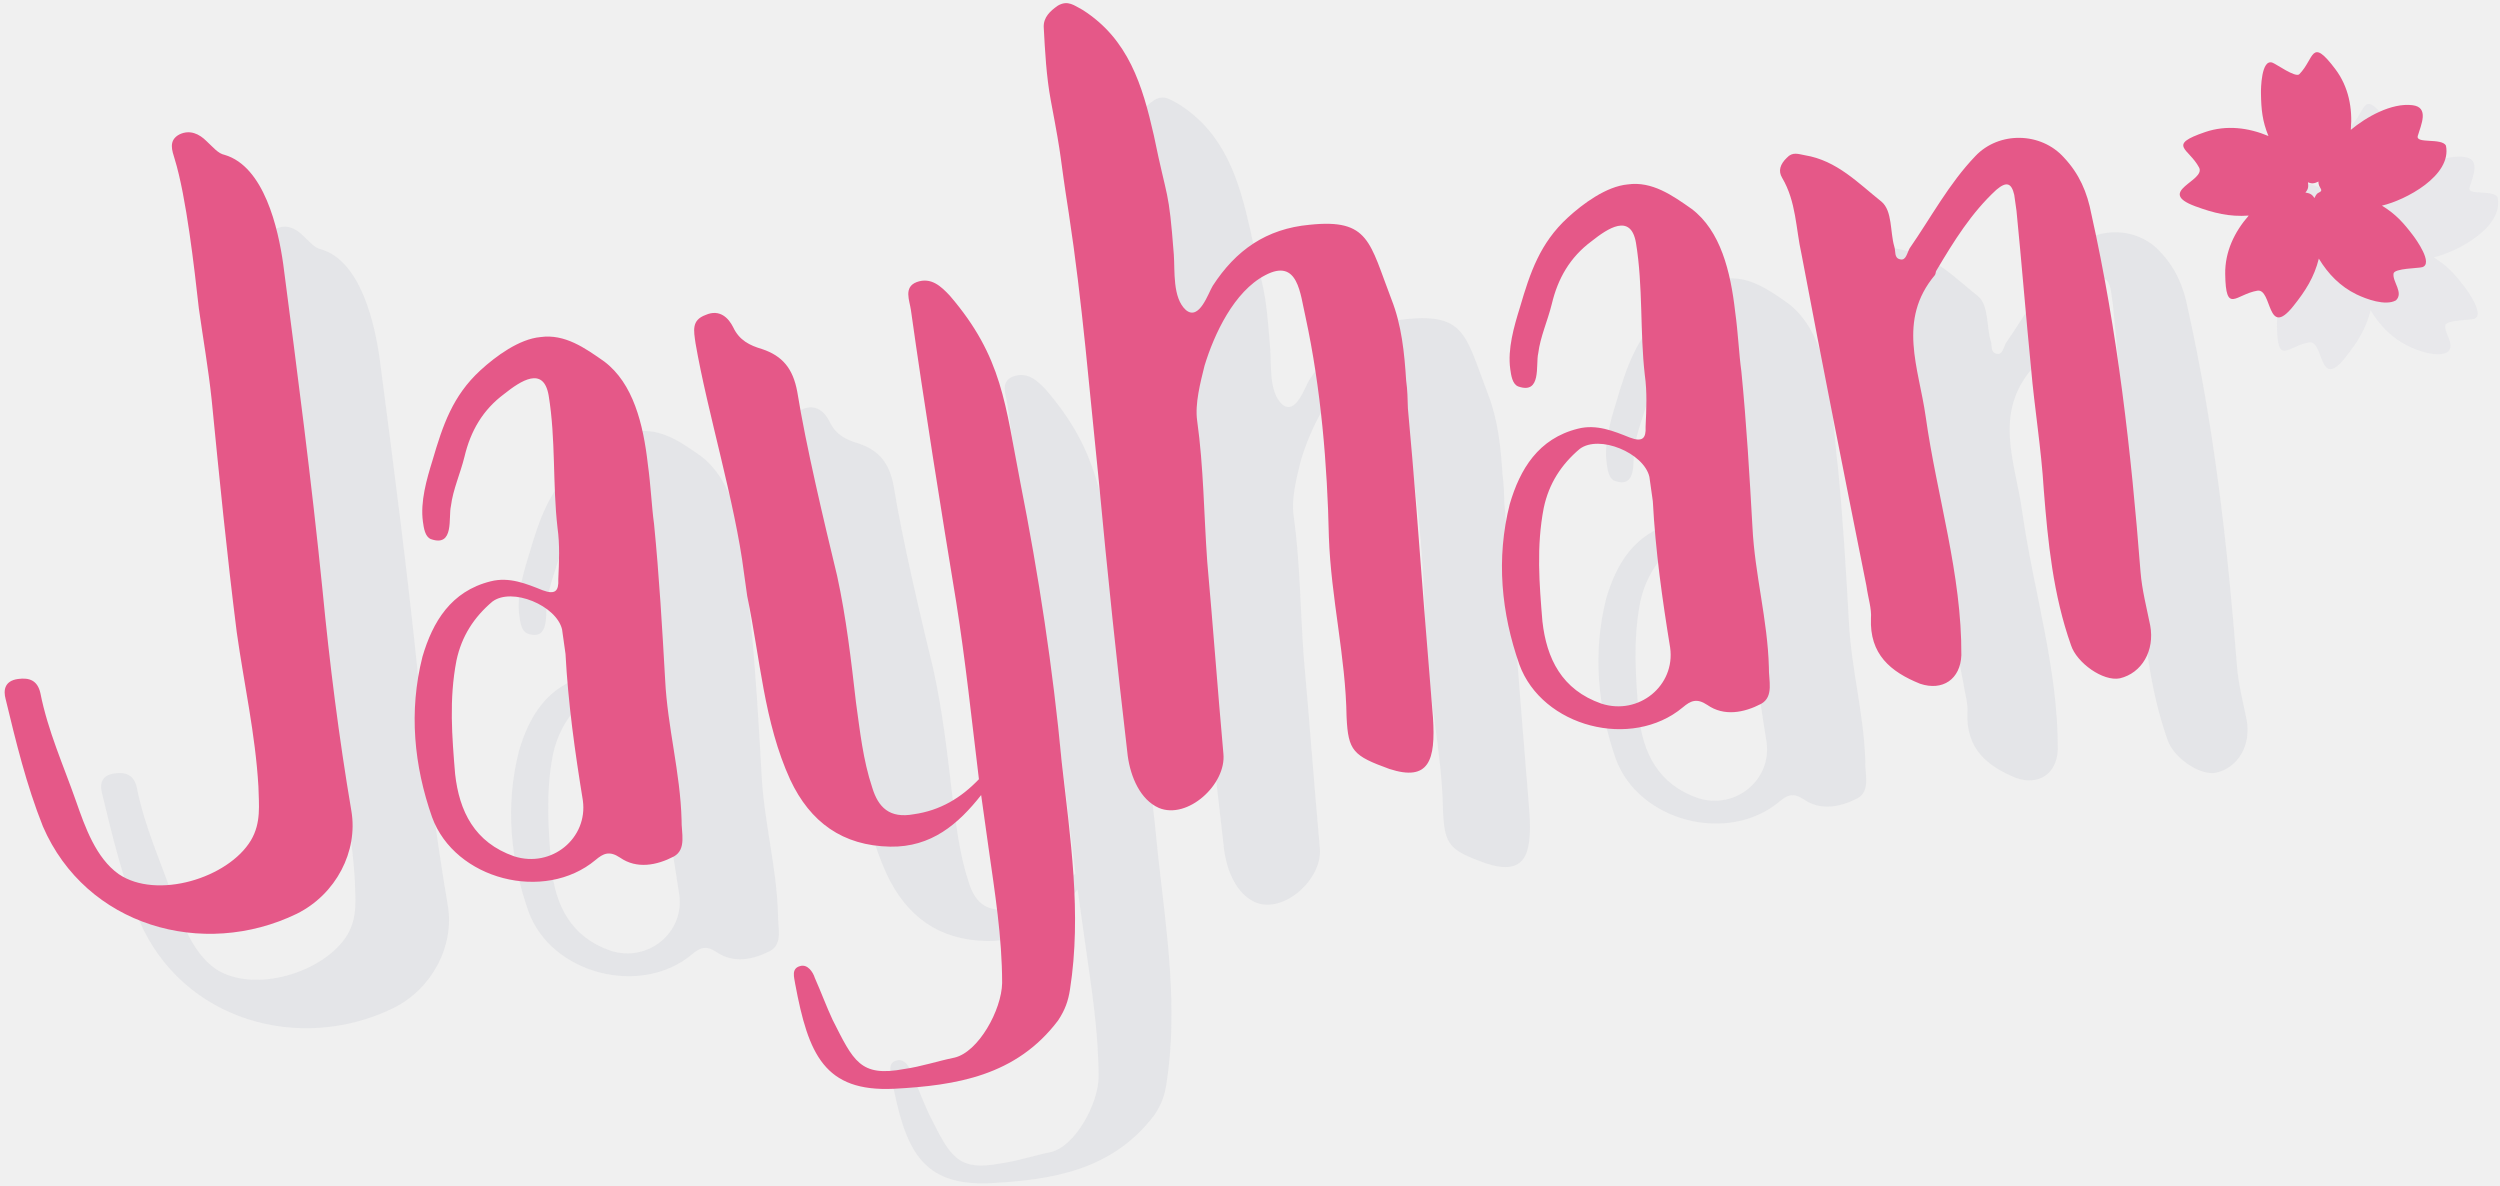
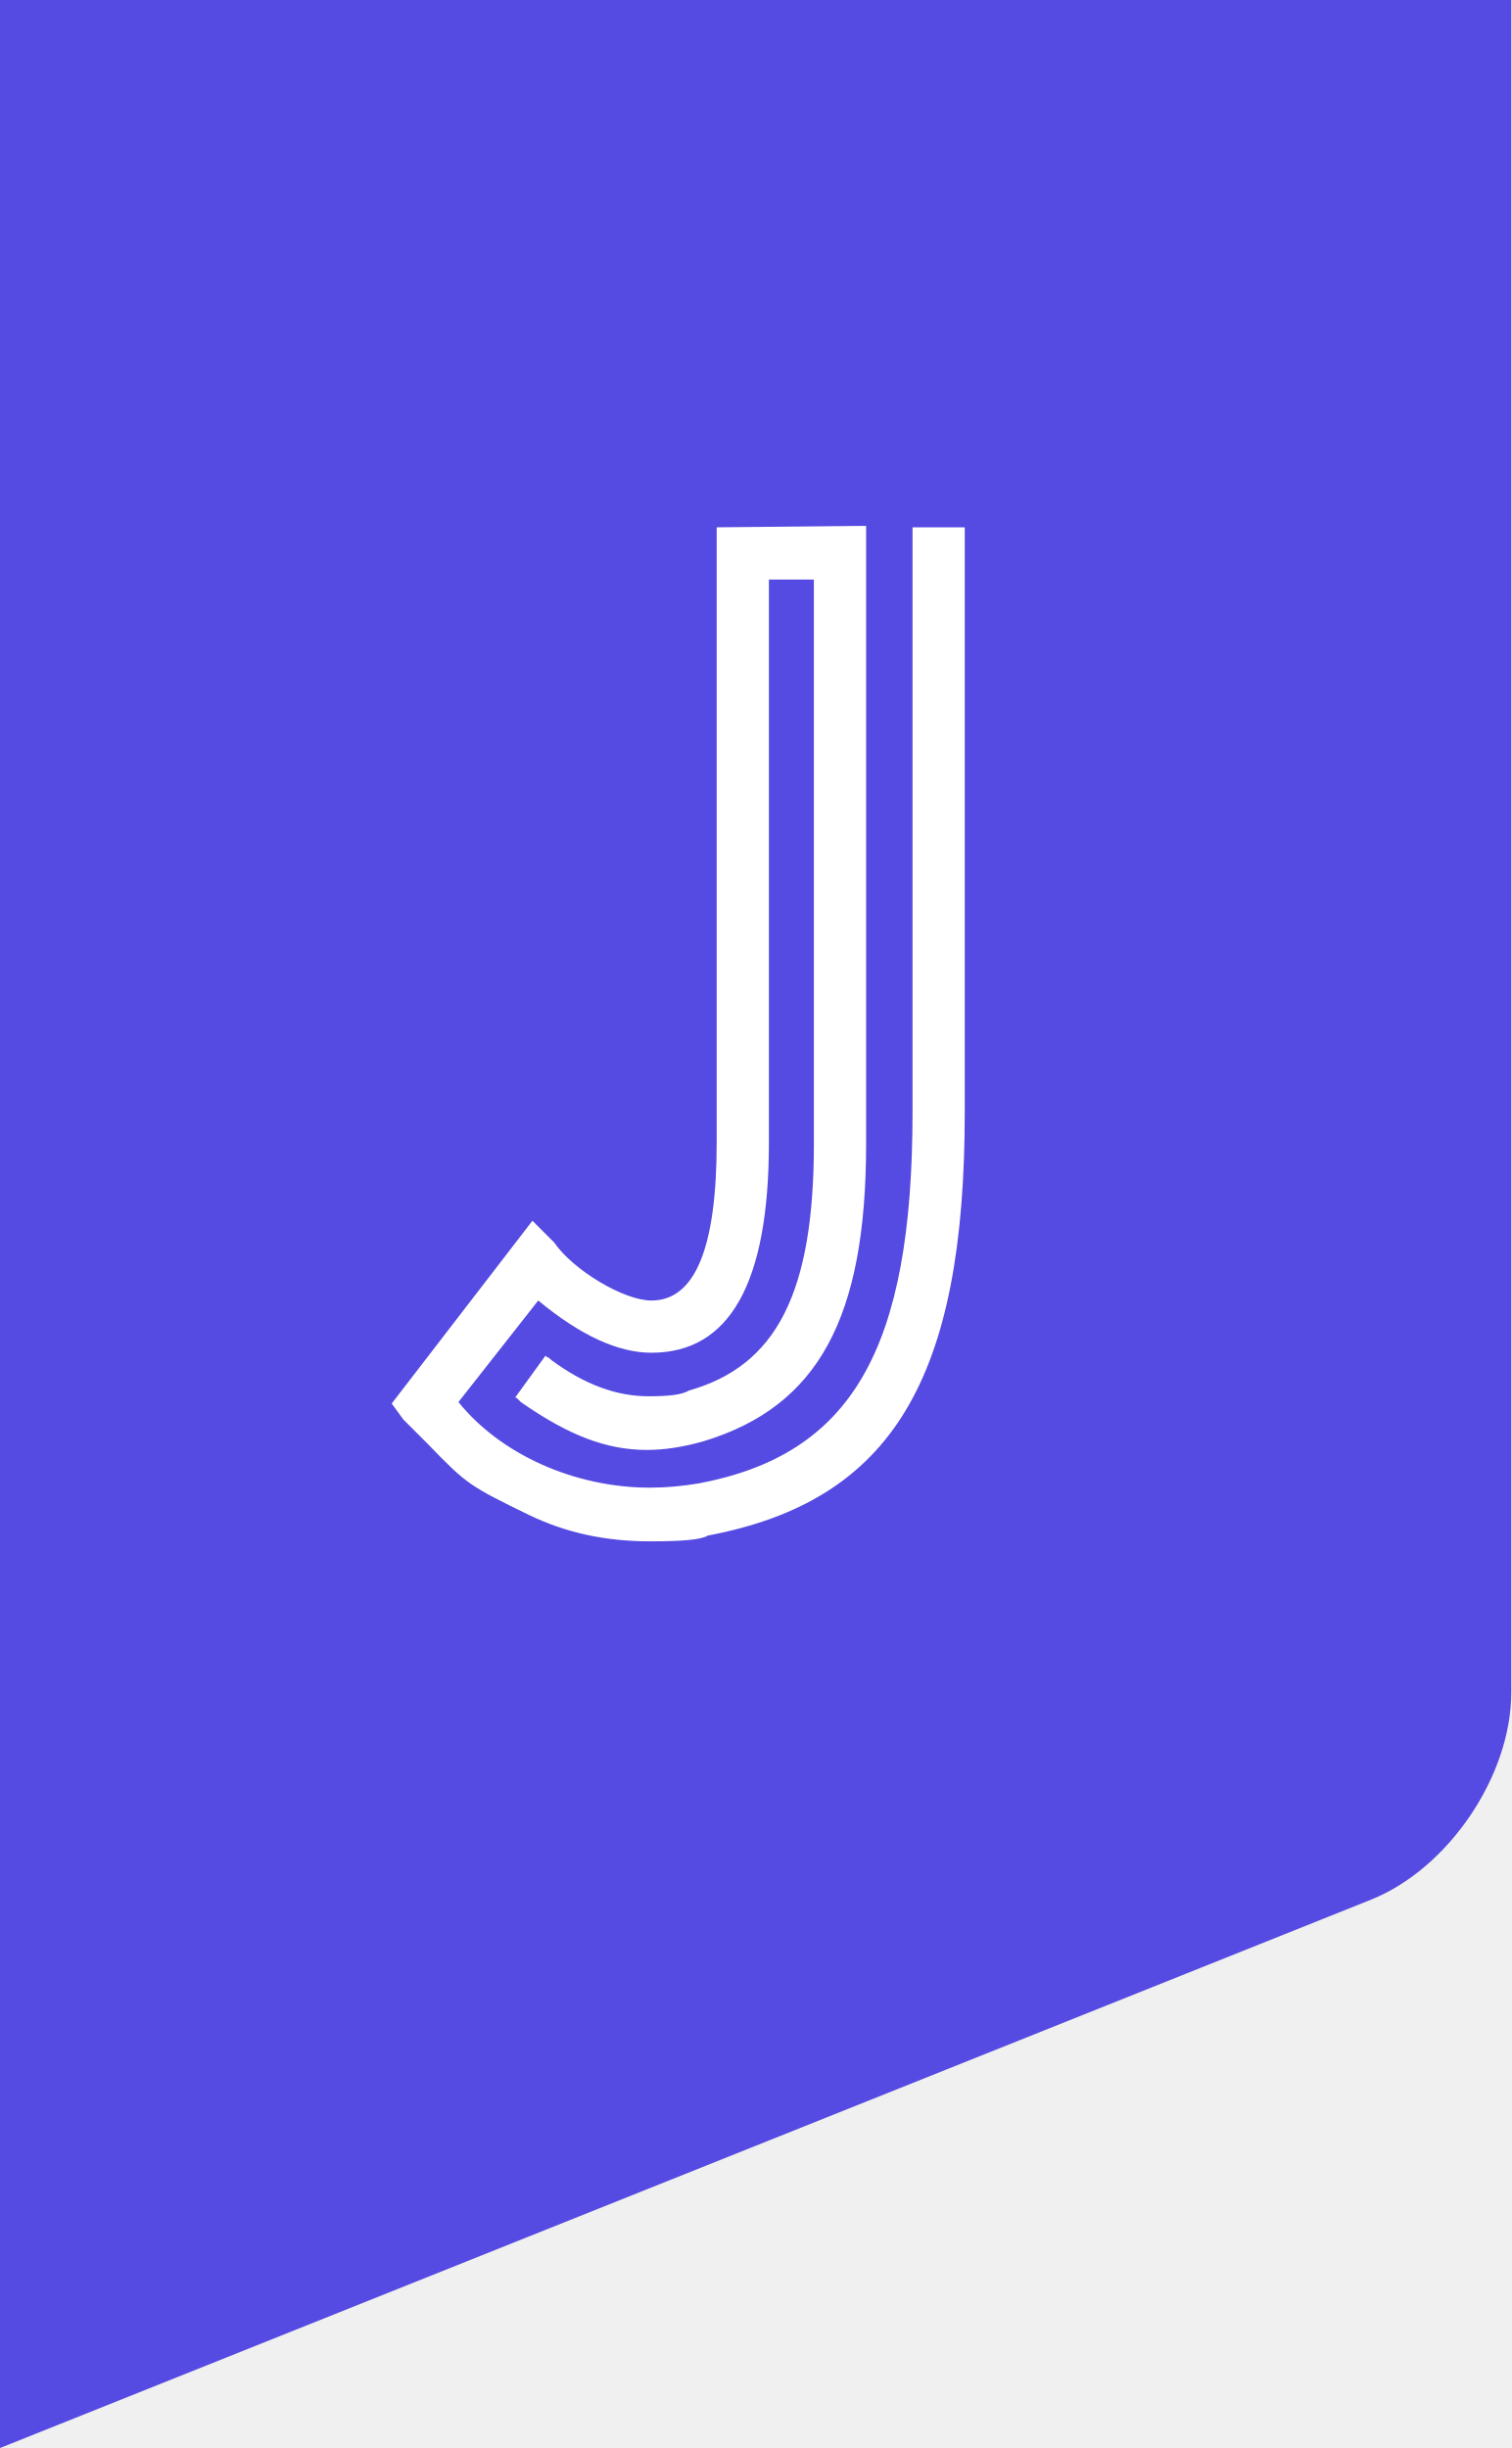
- <svg xmlns="http://www.w3.org/2000/svg" width="234" height="111" viewBox="0 0 234 111">
-   <g fill="none" fill-rule="evenodd">
-     <path d="M27.637 37.707c-.415-3.677-1.162-10.437-2.27-14.016-.197-.678-.647-1.726.486-2.288.948-.436 1.81-.053 2.515.656.578.525 1.07 1.162 1.693 1.277 3.69 1.097 5.004 6.87 5.476 10.235 1.32 10.11 2.652 20.322 3.674 30.476.662 6.873 1.536 13.817 2.707 20.72.627 3.747-1.433 7.77-5.113 9.6-8.79 4.263-19.726 1.155-23.76-8.172-1.56-3.92-2.527-7.923-3.492-11.927-.21-.778-.138-1.697 1.15-1.877 1.088-.153 1.837.145 2.103 1.32.698 3.536 2.16 6.763 3.34 10.13.843 2.406 1.854 5.292 3.985 6.81 3.57 2.427 10.25.378 12.378-3.15.98-1.653.743-3.336.705-5.047-.285-4.906-1.348-9.603-2.03-14.454-.915-7.24-1.633-14.51-2.35-21.78-.304-2.884-.793-5.642-1.196-8.513zM69.663 52.3c.278 1.98.358 3.988.58 5.572.483 4.878.77 9.785 1.04 14.593.215 4.41 1.42 8.684 1.538 13.11-.03 1.215.49 2.757-.73 3.433-1.598.83-3.465 1.193-5.032.1-1.002-.666-1.57-.384-2.29.222-4.79 4.003-13.168 1.848-15.303-4.01-1.685-4.81-2.196-9.888-.897-15.017.955-3.263 2.673-6.13 6.38-7.053 1.753-.45 3.363.234 4.86.83 1.173.442 1.527.09 1.473-1.013.076-1.626.15-3.25-.072-4.835-.47-4.073-.15-8.257-.832-12.402-.49-2.758-2.613-1.35-4.157-.123-2.012 1.494-3.148 3.47-3.72 5.873-.384 1.568-1.08 3.08-1.268 4.62-.257 1.046.344 3.89-1.888 3.092-.537-.228-.648-1.02-.73-1.614-.266-1.88.347-3.986.903-5.78.955-3.264 1.88-6.018 4.474-8.402 1.432-1.31 3.627-2.932 5.62-3.11 2.278-.32 4.184 1.027 5.976 2.29 2.71 2.042 3.648 5.848 4.077 9.624zm-8.025 15.462c-.518-2.25-4.7-3.984-6.526-2.617-1.714 1.452-2.878 3.23-3.364 5.52-.7 3.63-.413 7.124-.124 10.617.387 3.48 1.808 6.41 5.523 7.704 3.49 1.126 6.932-1.68 6.432-5.244-.74-4.54-1.38-9.094-1.623-13.703l-.32-2.278zm42.885-13.795c-1.424-7.27-1.64-11.682-6.588-17.448-.832-.894-1.763-1.773-3.108-1.28-1.245.477-.668 1.708-.543 2.6 1.18 8.414 2.88 19.078 4.246 27.367.878 5.53 1.444 11.002 2.123 16.56-1.672 1.75-3.626 2.932-6.1 3.28-2.264.42-3.322-.644-3.883-2.484-.87-2.603-1.147-5.29-1.522-7.963-.457-3.974-.914-7.948-1.767-11.866-1.203-4.98-2.924-12.208-3.732-17.243-.405-2.164-1.378-3.34-3.285-3.98-1.158-.342-2.133-.81-2.71-2.043-.422-.85-1.254-1.742-2.584-1.15-1.345.49-1.107 1.467-.94 2.655 1.1 6.407 3.71 14.924 4.53 21.472l.304 2.178c1.217 5.786 1.556 11.795 4.03 17.202C84.867 85.8 87.9 88 92.355 88.08c3.845.067 6.367-2.104 8.508-4.828l.68 4.85c.6 4.258 1.282 8.402 1.285 12.743-.048 2.53-2.22 6.47-4.47 6.987-1.57.322-3.112.84-4.696 1.064-4.13.78-4.748-.747-6.704-4.61-.577-1.233-1.068-2.577-1.66-3.907-.18-.582-.688-1.318-1.368-1.122-.877.224-.554 1.088-.47 1.682 1.228 6.59 2.732 10.115 9.25 9.805 5.812-.31 11.44-1.202 15.356-6.395.667-1.003.952-1.85 1.11-2.882 1.12-7.123.02-14.237-.77-21.294-.826-8.767-2.148-17.465-3.88-26.207zm36.118-9.513c.126.89.138 1.697.164 2.602.58 6.28 1.045 12.472 1.524 18.765l.824 10.182c.26 4.002-.368 6.008-4.07 4.812-3.403-1.24-3.87-1.678-4.017-4.888-.085-5.64-1.457-11.102-1.656-16.828-.14-6.744-.745-13.928-2.185-20.59-.504-2.15-.68-5.558-3.78-3.912-2.916 1.52-4.777 5.517-5.675 8.47-.386 1.568-.914 3.56-.69 5.144.61 4.356.628 8.796.943 13.193.537 5.982.975 11.978 1.512 17.96.304 2.884-3.366 6.226-6.05 5.09-1.723-.77-2.622-2.864-2.9-4.844-1.012-8.64-1.91-17.197-2.71-25.767-.87-8.357-1.543-16.743-2.81-25.045-.96-6.124-.512-4.37-1.685-10.565-.418-2.263-.54-4.568-.662-6.873-.026-.905.598-1.497 1.334-2.004.935-.535 1.513-.01 2.275.387 4.32 2.725 5.64 7.083 6.702 11.78 1.284 6.28 1.373 4.753 1.867 11.144.11 1.5-.137 4.058 1.132 5.192 1.255 1.034 2.096-1.608 2.507-2.272 2.157-3.33 5.004-5.346 9.09-5.718 5.572-.58 5.58 1.64 7.647 7.003.94 2.39 1.203 4.98 1.367 7.58zm30.795-6.443c.278 1.98.358 3.988.58 5.572.483 4.88.77 9.786 1.04 14.593.215 4.412 1.42 8.685 1.538 13.11-.032 1.216.488 2.758-.73 3.434-1.6.83-3.466 1.192-5.033.1-1.002-.667-1.57-.386-2.29.22-4.79 4.004-13.168 1.85-15.303-4.01-1.685-4.81-2.196-9.887-.897-15.016.955-3.263 2.673-6.13 6.38-7.054 1.753-.448 3.363.235 4.86.832 1.173.44 1.527.09 1.473-1.014.075-1.626.15-3.252-.073-4.836-.47-4.073-.15-8.257-.832-12.4-.49-2.76-2.613-1.35-4.157-.124-2.01 1.494-3.146 3.47-3.717 5.873-.385 1.57-1.082 3.08-1.27 4.62-.256 1.046.345 3.89-1.887 3.092-.537-.227-.648-1.02-.73-1.613-.266-1.882.347-3.987.903-5.78.954-3.265 1.88-6.02 4.473-8.403 1.43-1.31 3.626-2.932 5.62-3.11 2.277-.32 4.183 1.027 5.975 2.29 2.71 2.042 3.648 5.848 4.077 9.624zm-8.025 15.462c-.518-2.25-4.7-3.984-6.526-2.617-1.714 1.452-2.878 3.23-3.364 5.52-.7 3.632-.413 7.125-.124 10.618.387 3.48 1.808 6.41 5.523 7.704 3.49 1.125 6.93-1.68 6.43-5.244-.738-4.54-1.377-9.094-1.62-13.704l-.32-2.278zm20.306 10.172c-2.04-10.212-4.107-20.623-6.076-31.048-.53-2.348-.483-4.878-1.806-7.115-.395-.65-.18-1.286.443-1.88.524-.577 1.06-.35 1.683-.235 2.996.488 5.012 2.628 7.17 4.344 1.03.863.8 2.814 1.193 4.172.168.48-.045 1.117.577 1.232.522.128.623-.593.865-1.03 2.014-2.908 3.69-6.07 6.156-8.638 2.198-2.328 6.143-2.276 8.3.147 1.424 1.516 2.17 3.23 2.56 5.294 2.448 10.963 3.722 22.19 4.6 33.476.137 1.697.57 3.352.906 5.02.433 2.363-.788 4.453-2.84 4.942-1.57.322-4.04-1.45-4.572-3.093-1.67-4.712-2.168-9.69-2.553-14.582-.23-3.804-.857-7.552-1.187-11.342-.483-4.88-.88-9.87-1.364-14.75l-.21-1.484c-.252-1.075-.69-1.317-1.68-.47-2.325 2.143-3.97 4.797-5.604 7.55-.085.113-.057.31-.142.424-3.545 4.232-1.506 8.69-.866 13.245 1.042 7.425 3.386 14.768 3.34 22.346-.09 2.233-1.748 3.374-3.867 2.662-2.78-1.124-4.73-2.768-4.593-6.12.073-.918-.264-1.88-.43-3.068z" id="Jayhan-2" opacity=".1" fill="#7D859F" />
-     <path d="M18.612 28.87c-.415-3.675-1.162-10.435-2.27-14.015-.197-.68-.647-1.726.486-2.29.948-.435 1.81-.05 2.515.657.578.525 1.07 1.162 1.693 1.277 3.687 1.096 5.003 6.868 5.475 10.234 1.32 10.112 2.653 20.323 3.674 30.476.663 6.873 1.537 13.817 2.708 20.72.627 3.747-1.433 7.772-5.113 9.6-8.79 4.263-19.727 1.155-23.762-8.172-1.56-3.92-2.526-7.923-3.492-11.927-.21-.777-.137-1.695 1.15-1.876 1.09-.153 1.838.146 2.104 1.32.698 3.536 2.16 6.763 3.34 10.13.843 2.406 1.854 5.293 3.985 6.81 3.57 2.427 10.25.38 12.378-3.15.98-1.652.743-3.335.705-5.046-.285-4.907-1.348-9.603-2.03-14.454-.915-7.24-1.633-14.51-2.35-21.78-.305-2.883-.793-5.642-1.196-8.513zm42.026 14.594c.278 1.98.358 3.988.58 5.572.483 4.88.768 9.785 1.04 14.593.215 4.41 1.42 8.683 1.537 13.11-.03 1.214.49 2.757-.73 3.432-1.598.83-3.466 1.194-5.032.1-1.002-.666-1.57-.384-2.29.222-4.79 4.004-13.168 1.85-15.303-4.01-1.685-4.81-2.196-9.887-.897-15.016.955-3.264 2.673-6.13 6.38-7.054 1.753-.448 3.363.234 4.86.832 1.173.44 1.527.088 1.473-1.015.075-1.624.15-3.25-.073-4.834-.47-4.073-.15-8.257-.832-12.4-.488-2.76-2.612-1.35-4.156-.124-2.01 1.493-3.147 3.47-3.718 5.872-.386 1.57-1.082 3.08-1.27 4.62-.256 1.046.345 3.89-1.887 3.092-.538-.228-.65-1.02-.733-1.614-.264-1.88.35-3.986.905-5.78.955-3.263 1.88-6.018 4.474-8.4 1.43-1.313 3.626-2.933 5.62-3.112 2.277-.32 4.182 1.028 5.975 2.29 2.71 2.043 3.65 5.848 4.078 9.624zm-8.025 15.462c-.518-2.25-4.7-3.984-6.526-2.617-1.714 1.45-2.878 3.23-3.364 5.52-.7 3.63-.413 7.123-.124 10.616.386 3.48 1.807 6.41 5.522 7.705 3.49 1.126 6.932-1.68 6.432-5.243-.74-4.54-1.378-9.094-1.622-13.704l-.32-2.277zM95.498 45.13c-1.424-7.27-1.64-11.68-6.588-17.447-.832-.892-1.763-1.77-3.108-1.28-1.245.478-.668 1.71-.543 2.6 1.18 8.415 2.88 19.08 4.245 27.368.877 5.53 1.444 11.004 2.123 16.562-1.672 1.75-3.626 2.932-6.1 3.28-2.264.418-3.322-.645-3.883-2.484-.87-2.604-1.147-5.29-1.522-7.964-.457-3.974-.914-7.948-1.767-11.866-1.204-4.98-2.925-12.208-3.733-17.243-.405-2.164-1.378-3.34-3.285-3.98-1.158-.343-2.133-.812-2.71-2.043-.422-.85-1.254-1.742-2.584-1.152-1.344.492-1.106 1.468-.94 2.656 1.102 6.407 3.71 14.925 4.53 21.473l.305 2.177c1.215 5.785 1.554 11.794 4.03 17.2 1.87 3.978 4.905 6.177 9.358 6.26 3.846.064 6.367-2.107 8.51-4.83l.68 4.85c.598 4.258 1.28 8.402 1.284 12.742-.048 2.53-2.22 6.47-4.47 6.987-1.57.32-3.113.84-4.697 1.063-4.13.782-4.748-.747-6.704-4.61-.576-1.232-1.067-2.577-1.658-3.907-.182-.58-.69-1.317-1.37-1.12-.876.224-.553 1.087-.47 1.68 1.23 6.592 2.733 10.116 9.252 9.807 5.81-.31 11.44-1.203 15.355-6.396.666-1.002.95-1.85 1.11-2.882 1.12-7.123.02-14.237-.77-21.293-.827-8.77-2.15-17.467-3.882-26.21zm36.118-9.512c.125.89.137 1.697.163 2.602.578 6.28 1.044 12.473 1.523 18.765l.824 10.182c.26 4-.368 6.007-4.07 4.81-3.403-1.237-3.87-1.677-4.017-4.886-.085-5.64-1.457-11.1-1.656-16.828-.14-6.744-.744-13.928-2.184-20.59-.504-2.15-.68-5.558-3.78-3.91-2.916 1.52-4.777 5.515-5.675 8.468-.386 1.568-.914 3.56-.69 5.145.61 4.356.628 8.795.943 13.193.537 5.98.975 11.977 1.512 17.96.304 2.884-3.366 6.225-6.05 5.088-1.723-.768-2.622-2.862-2.9-4.842-1.012-8.64-1.91-17.197-2.71-25.766-.87-8.358-1.543-16.744-2.81-25.046-.96-6.124-.512-4.37-1.685-10.565-.418-2.263-.54-4.568-.662-6.873-.026-.904.598-1.497 1.334-2.004.934-.535 1.513-.01 2.275.387 4.32 2.725 5.64 7.083 6.702 11.78 1.285 6.28 1.374 4.753 1.867 11.145.11 1.498-.136 4.057 1.134 5.19 1.256 1.036 2.096-1.606 2.508-2.27 2.157-3.33 5.004-5.346 9.09-5.717 5.572-.58 5.58 1.64 7.646 7.002.942 2.392 1.204 4.98 1.368 7.58zm30.794-6.443c.278 1.98.358 3.988.58 5.572.483 4.878.768 9.785 1.04 14.593.215 4.41 1.42 8.684 1.537 13.11-.03 1.215.49 2.757-.73 3.433-1.598.83-3.466 1.194-5.032.1-1.002-.666-1.57-.384-2.29.222-4.79 4.004-13.168 1.85-15.303-4.01-1.685-4.81-2.196-9.888-.897-15.017.955-3.263 2.673-6.13 6.38-7.053 1.753-.448 3.363.234 4.86.83 1.173.443 1.527.09 1.473-1.013.075-1.626.15-3.25-.073-4.835-.47-4.073-.15-8.257-.832-12.4-.49-2.76-2.613-1.35-4.157-.125-2.01 1.494-3.147 3.47-3.718 5.873-.386 1.568-1.082 3.08-1.27 4.62-.256 1.046.345 3.89-1.887 3.092-.536-.228-.647-1.02-.73-1.614-.265-1.88.348-3.986.904-5.78.955-3.264 1.88-6.018 4.474-8.4 1.43-1.313 3.626-2.933 5.62-3.112 2.277-.32 4.182 1.03 5.975 2.29 2.71 2.044 3.648 5.85 4.077 9.625zm-8.025 15.462c-.518-2.25-4.7-3.984-6.526-2.617-1.715 1.452-2.88 3.23-3.365 5.52-.7 3.63-.413 7.124-.124 10.617.388 3.48 1.81 6.41 5.524 7.704 3.49 1.127 6.932-1.68 6.432-5.243-.74-4.54-1.378-9.094-1.622-13.703l-.32-2.277zm20.306 10.17c-2.04-10.21-4.106-20.622-6.075-31.046-.53-2.347-.483-4.878-1.806-7.115-.396-.65-.182-1.287.44-1.88.526-.578 1.063-.35 1.684-.236 2.997.487 5.013 2.627 7.172 4.343 1.03.865.8 2.815 1.192 4.173.168.482-.045 1.117.577 1.232.522.128.623-.592.864-1.03 2.014-2.908 3.69-6.07 6.156-8.638 2.197-2.327 6.142-2.275 8.3.147 1.423 1.517 2.168 3.23 2.56 5.294 2.447 10.964 3.72 22.193 4.598 33.477.138 1.697.572 3.352.907 5.02.434 2.363-.787 4.453-2.838 4.943-1.57.32-4.04-1.452-4.573-3.093-1.673-4.712-2.17-9.69-2.554-14.583-.23-3.804-.858-7.552-1.188-11.34-.483-4.88-.88-9.872-1.364-14.75l-.21-1.486c-.25-1.075-.69-1.316-1.68-.47-2.324 2.143-3.97 4.797-5.603 7.55-.084.113-.056.31-.14.424-3.546 4.233-1.507 8.69-.867 13.245 1.042 7.425 3.386 14.768 3.34 22.346-.09 2.234-1.748 3.375-3.867 2.663-2.783-1.123-4.73-2.768-4.594-6.12.073-.917-.264-1.88-.43-3.068z" fill="#E55888" />
-     <path d="M233.785 18.48c-.374-.764-2.87-.144-2.638-.92.313-1.052 1.086-2.674-.49-2.872-1.975-.247-4.357 1.122-5.78 2.31.18-2.023-.205-4.043-1.46-5.7-2.3-3.04-1.914-.983-3.357.488-.354.362-2.16-.958-2.53-1.082-1.037-.35-1.07 2.45-1.06 2.88.024 1.53.126 2.582.7 3.988-1.883-.79-3.94-1.047-5.92-.372-3.63 1.238-1.538 1.505-.576 3.318.67 1.26-4.103 2.245-.358 3.628 1.746.645 3.202 1.003 5.006.874-1.343 1.534-2.23 3.395-2.2 5.47.058 3.805.965 1.913 3.003 1.56 1.416-.243.875 4.562 3.367 1.453 1.16-1.45 1.958-2.714 2.396-4.454.868 1.432 2 2.608 3.537 3.35.905.438 2.7 1.104 3.68.555.746-.713-.34-1.737-.226-2.507.072-.498 2.317-.485 2.69-.6 1.048-.322-.585-2.602-.846-2.946-.928-1.22-1.633-2.01-2.93-2.812 2.193-.506 6.56-2.8 5.99-5.61-.025-.056.03.14 0 0zm-11.948 4.418c-.188.084-.28.325-.368.483-.225-.368-.425-.437-.843-.52.286-.325.29-.535.24-.954.4.167.603.106.99-.072-.057.64.614.78-.02 1.064-.008.003.095-.043 0 0z" id="Imported-Layers" fill="#E8E8EB" />
-     <path d="M228.943 13.637c-.374-.764-2.87-.143-2.638-.92.313-1.05 1.086-2.673-.49-2.87-1.975-.248-4.357 1.12-5.78 2.307.18-2.02-.205-4.04-1.46-5.7-2.3-3.04-1.914-.982-3.357.49-.354.36-2.16-.958-2.53-1.083-1.037-.348-1.07 2.45-1.062 2.883.026 1.53.128 2.58.7 3.987-1.882-.79-3.938-1.047-5.918-.372-3.63 1.237-1.538 1.504-.576 3.317.67 1.26-4.103 2.246-.358 3.63 1.745.643 3.202 1.002 5.005.873-1.343 1.534-2.23 3.395-2.2 5.47.058 3.805.964 1.912 3.002 1.56 1.417-.243.876 4.56 3.367 1.452 1.16-1.45 1.958-2.713 2.395-4.454.87 1.434 2 2.61 3.538 3.353.904.436 2.7 1.102 3.68.553.745-.713-.34-1.738-.226-2.507.072-.498 2.318-.486 2.69-.6 1.05-.323-.584-2.603-.846-2.947-.926-1.222-1.63-2.01-2.93-2.812 2.194-.506 6.56-2.8 5.993-5.61-.027-.056.028.138 0 0zm-11.948 4.418c-.188.085-.28.325-.368.484-.224-.37-.425-.44-.842-.52.285-.327.29-.537.24-.957.4.168.603.106.99-.07-.057.638.614.777-.02 1.062-.008.004.095-.042 0 0z" fill="#E55888" />
+ <svg xmlns="http://www.w3.org/2000/svg" width="50px" height="81px" viewBox="0 0 50 81" version="1.1">
+   <defs />
+   <g id="2" stroke="none" stroke-width="1" fill="none" fill-rule="evenodd">
+     <g id="logo">
+       <path d="M0,0 L50,0 L50,56.008 C50,58.765 47.915,61.834 45.363,62.855 L0,81 L0,0 Z" id="Rectangle-2" fill="#554AE1" />
+       <path d="M21.504,51 C20.016,51 18.72,50.712 17.52,50.136 C15.552,49.176 15.456,49.128 14.16,47.784 L13.344,46.968 L12.96,46.44 L17.616,40.392 L18.336,41.112 C18.96,42.024 20.64,43.032 21.552,43.032 C22.992,43.032 23.712,41.304 23.712,37.8 L23.712,17.448 L28.656,17.4 L28.656,37.848 C28.656,43.608 27.072,46.536 23.28,47.688 C22.608,47.88 21.984,47.976 21.408,47.976 C20.064,47.976 18.816,47.496 17.232,46.392 L17.088,46.248 L17.04,46.248 L18.048,44.856 L18.096,44.904 C18.144,44.904 18.192,44.952 18.24,45 C19.344,45.816 20.4,46.2 21.456,46.2 C22.128,46.2 22.56,46.152 22.8,46.008 C25.68,45.192 26.928,42.792 26.928,37.848 L26.928,19.176 L25.44,19.176 L25.44,37.8 C25.44,42.456 24.144,44.76 21.552,44.76 C20.448,44.76 19.2,44.184 17.808,43.032 L15.168,46.392 C16.56,48.12 19.008,49.224 21.504,49.224 C22.032,49.224 22.56,49.176 23.136,49.08 C28.176,48.12 30.192,44.664 30.192,36.792 L30.192,17.448 L31.92,17.448 L31.92,36.792 C31.92,45.624 29.52,49.656 23.424,50.808 C23.184,50.952 22.56,51 21.504,51 L21.504,51 Z" id="J" fill="#FFFFFF" />
+     </g>
  </g>
</svg>
